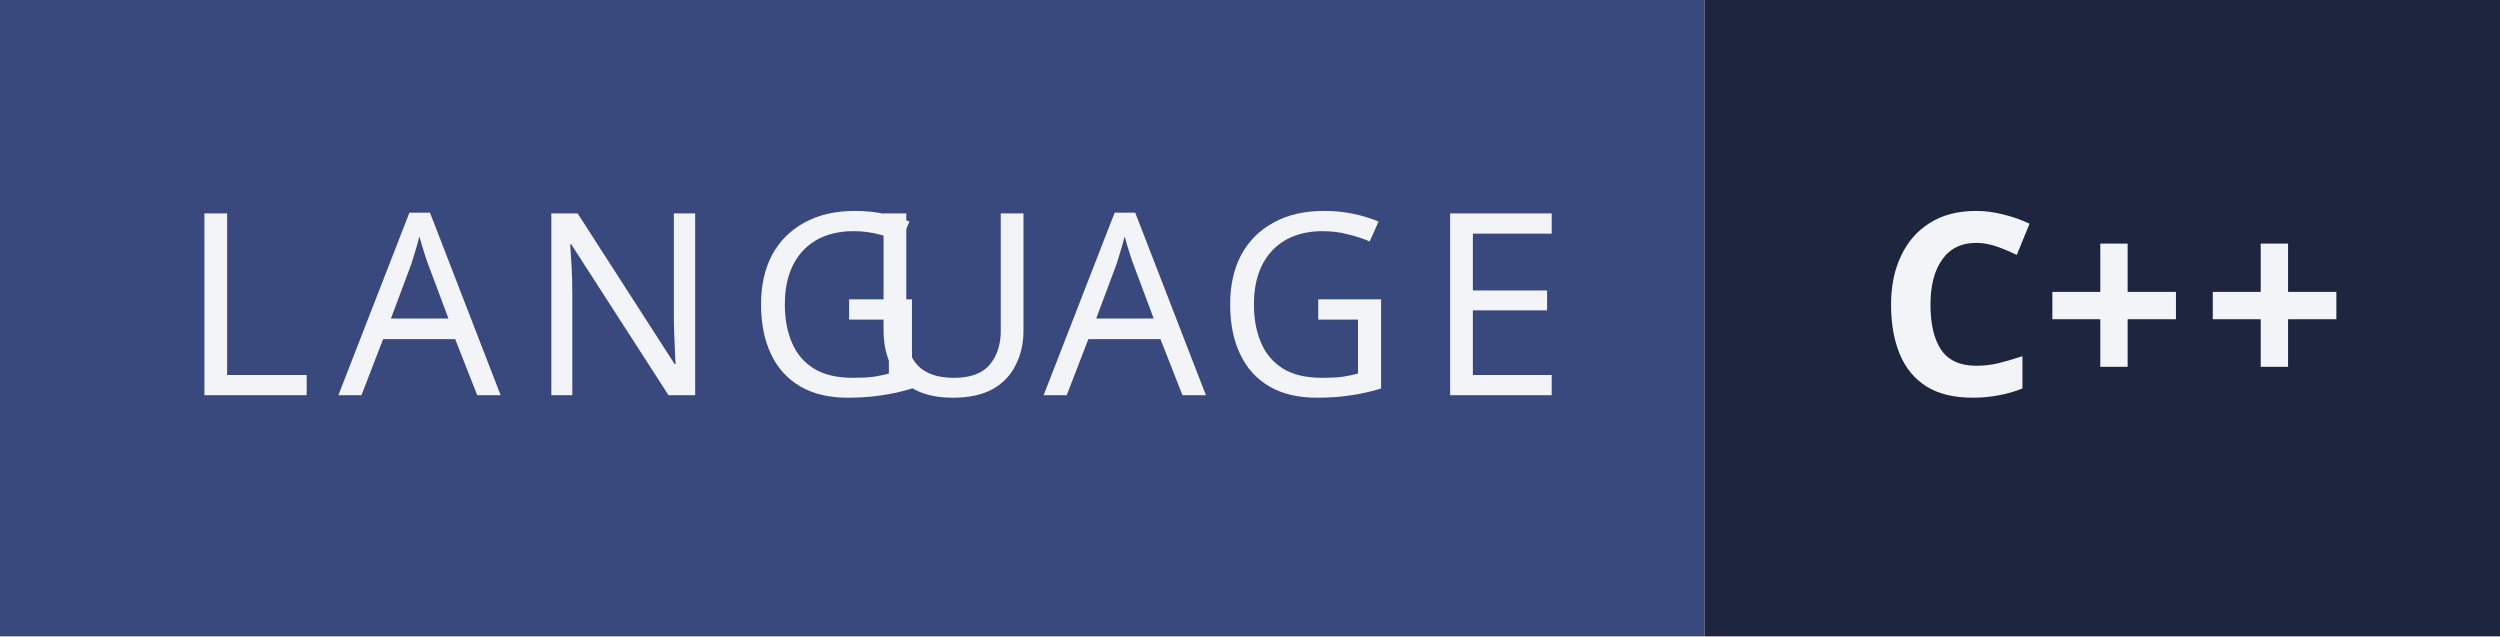
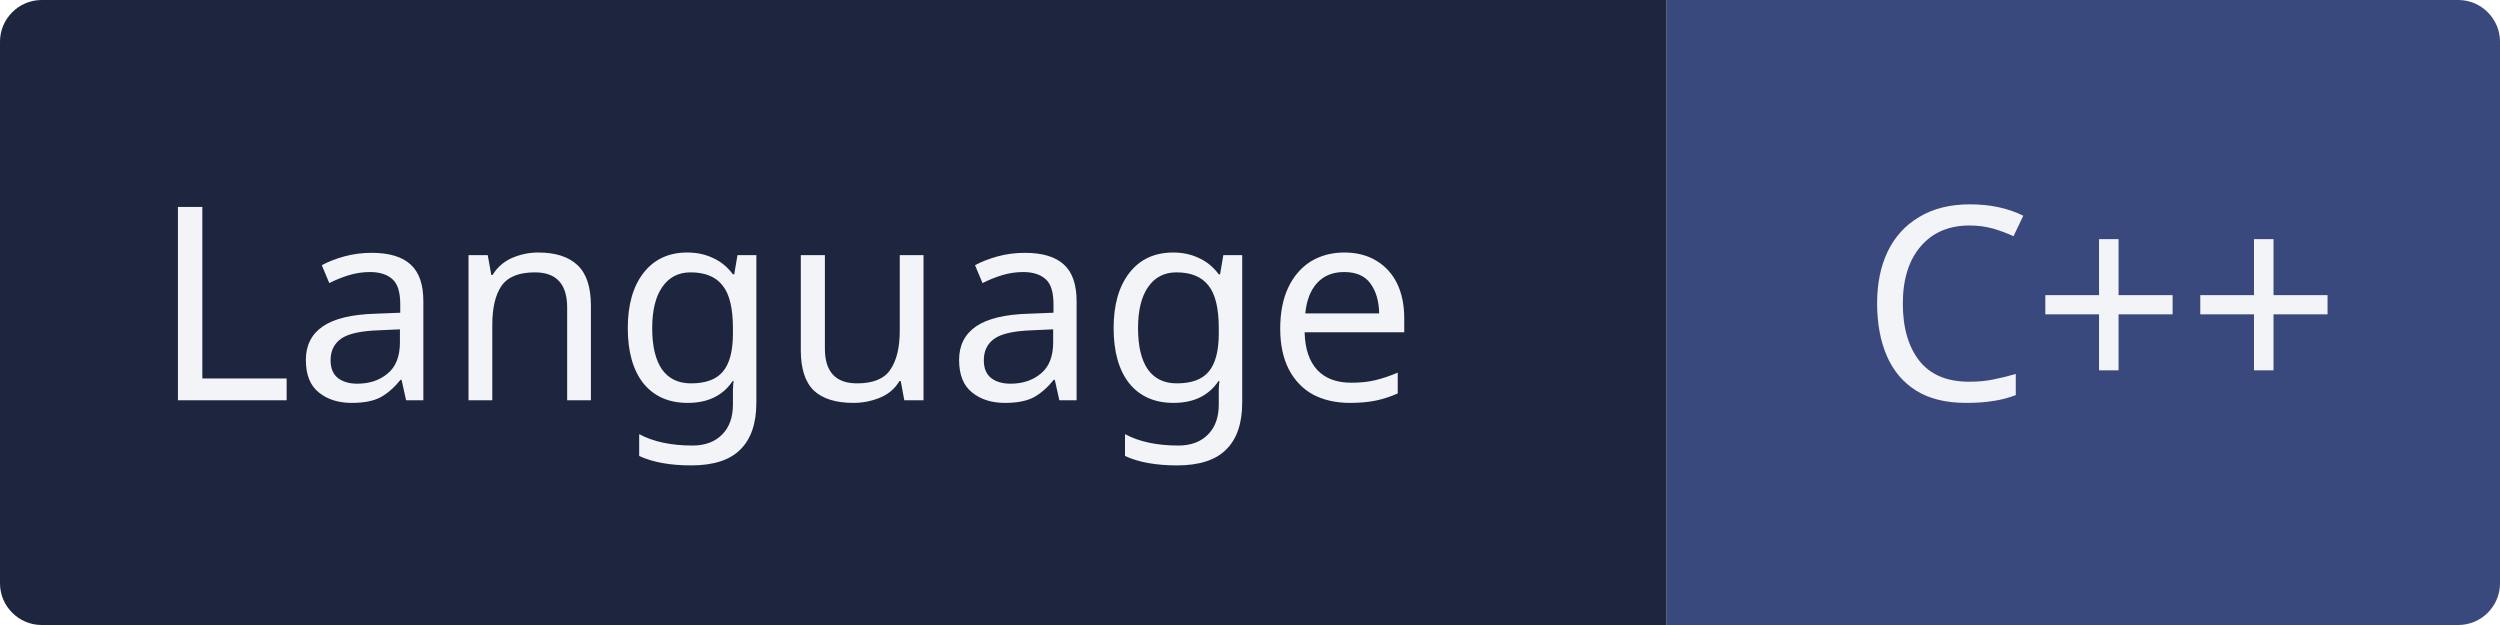
- <svg xmlns="http://www.w3.org/2000/svg" id="Camada_1" data-name="Camada 1" viewBox="0 0 110 28">
-   <defs>
-     <style>.cls-1{fill:#3a497d;}.cls-2{fill:#1d263e;}.cls-3,.cls-6{font-size:11.2px;fill:#f2f4f7;}.cls-3{font-family:Calibri, Calibri;letter-spacing:0.1em;}.cls-4{letter-spacing:0.08em;}.cls-5{letter-spacing:0.09em;}.cls-6{font-family:Calibri-Bold, Calibri;font-weight:700;letter-spacing:0.12em;}.cls-7{letter-spacing:0.13em;}</style>
-   </defs>
-   <rect class="cls-1" width="75" height="28" />
-   <rect class="cls-2" x="75" width="35" height="28" />
-   <text class="cls-3" transform="translate(7.9 17.39)">LANG<tspan class="cls-4" x="29.96" y="0">U</tspan>
-     <tspan class="cls-5" x="38.02" y="0">A</tspan>
-     <tspan x="45.54" y="0">GE</tspan>
-   </text>
-   <text class="cls-6" transform="translate(82.55 17.39)">C<tspan class="cls-7" x="7.27" y="0">+</tspan>
-     <tspan x="14.33" y="0">+</tspan>
-   </text>
+ <svg xmlns="http://www.w3.org/2000/svg" version="1.1" id="Camada_1" x="0px" y="0px" viewBox="0 0 120 30" style="enable-background:new 0 0 120 30;" xml:space="preserve">
+   <style type="text/css">
+ 	.st0{fill:#1D263E;}
+ 	.st1{fill:#3A497D;}
+ 	.st2{opacity:0;fill:#3A497D;}
+ 	.st3{fill:#F2F4F7;}
+ 	.st4{font-family:'Calibri';}
+ 	.st5{font-size:13px;}
+ 	.st6{opacity:0;fill:#1D263E;}
+ 	.st7{font-family:'Calibri-Bold';}
+ </style>
+   <path class="st0" d="M80,30H2c-1.1,0-2-0.9-2-2V2c0-1.1,0.9-2,2-2h78V30z" />
+   <path class="st1" d="M118,30H80V0h38c1.1,0,2,0.9,2,2v26C120,29.1,119.1,30,118,30z" />
+   <rect class="st2" width="80" height="30" />
+   <text transform="matrix(1 0 0 1 7.2744 19.2141)" class="st3 st4 st5">Language</text>
+   <rect x="80" class="st6" width="40" height="30" />
+   <text transform="matrix(1 0 0 1 89.3047 19.2141)" class="st3 st7 st5">C++</text>
</svg>
